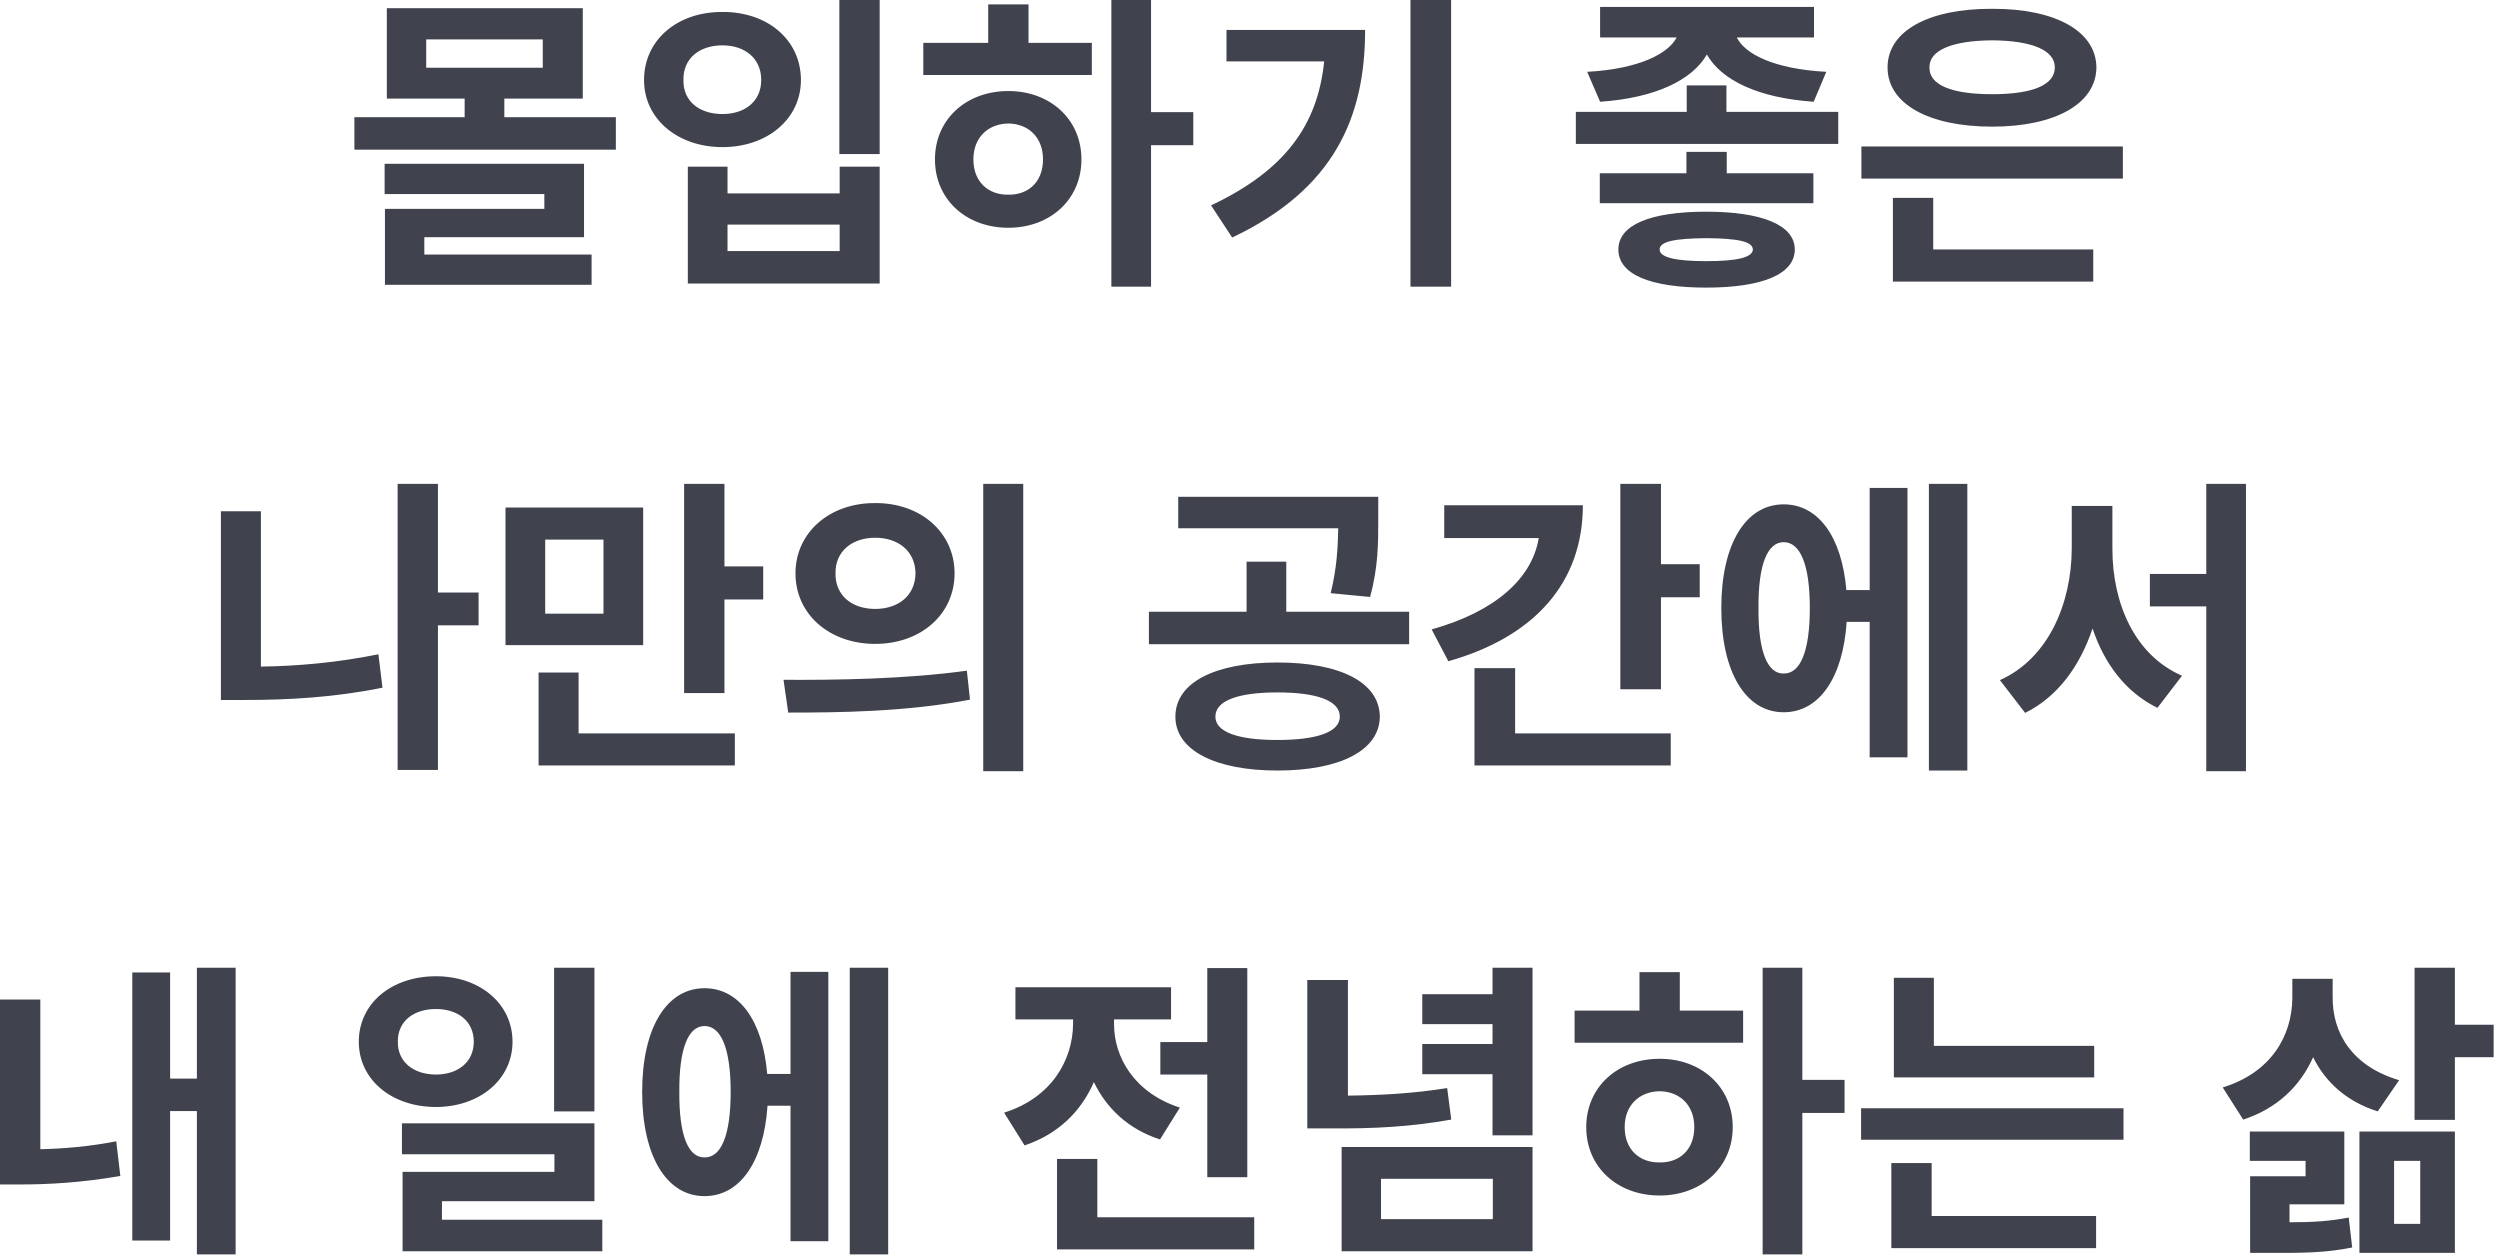
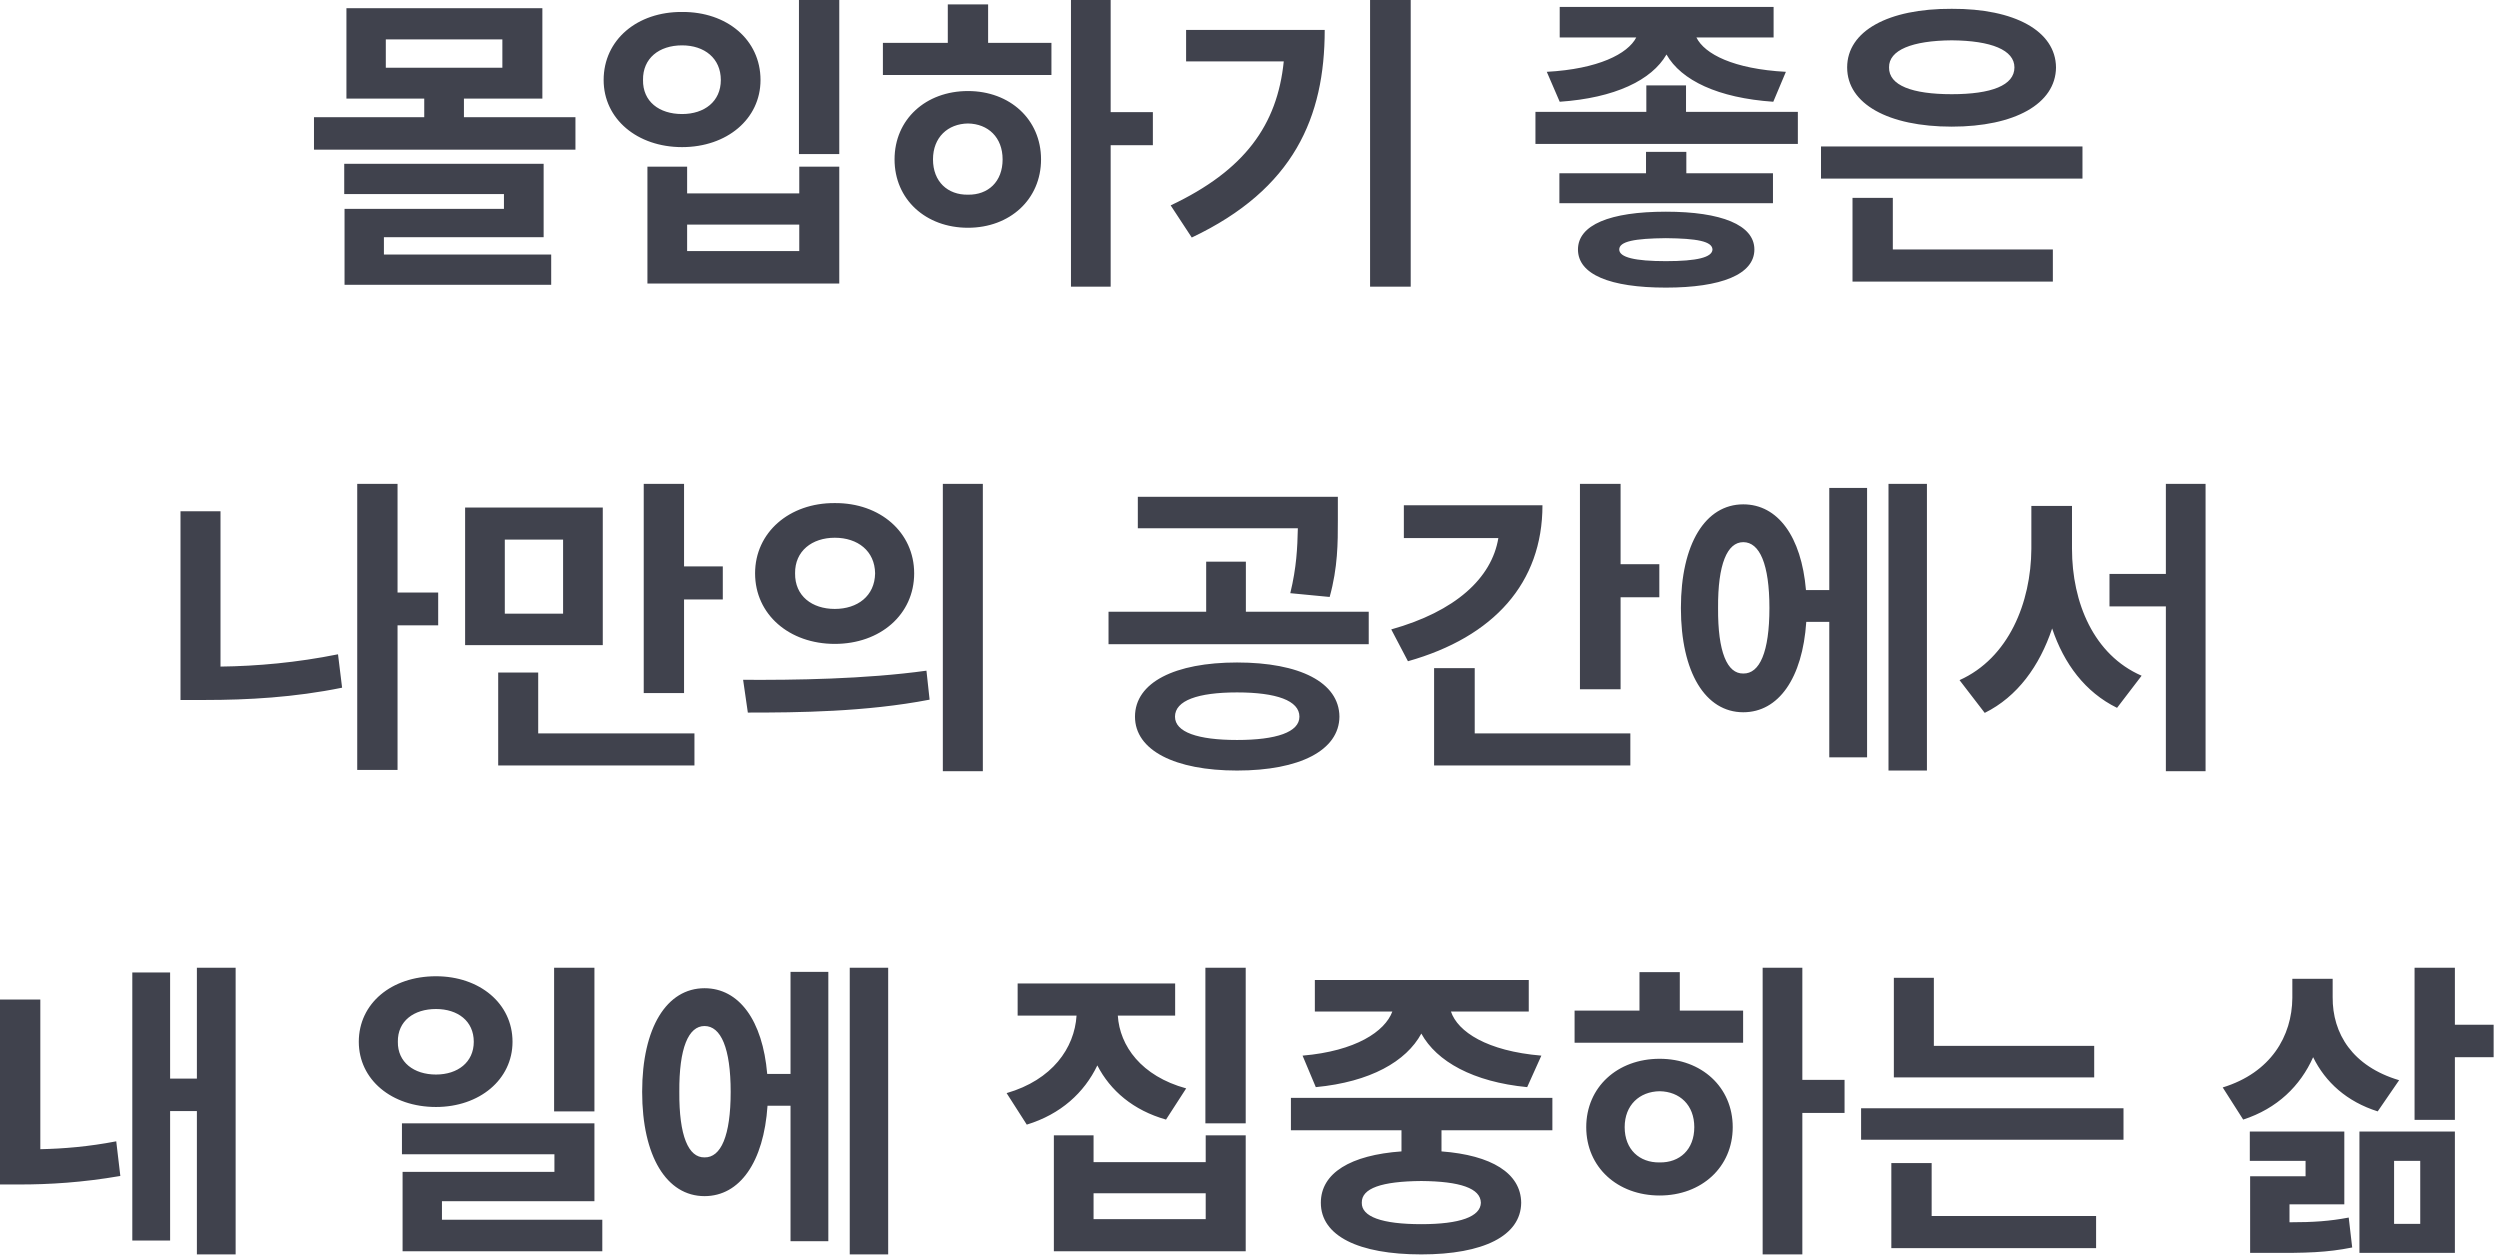
<svg xmlns="http://www.w3.org/2000/svg" width="372" height="187" viewBox="0 0 372 187" fill="none">
-   <path d="M91.638 17.438V22.266H52.732V17.438H69.138V14.672H57.56V1.219H86.717V14.672H75.045V17.438H91.638ZM63.42 5.859V10.078H80.763V5.859H63.42ZM86.904 24.375V35.297H63.139V37.875H88.029V42.375H57.279V31.078H80.998V28.875H57.232V24.375H86.904ZM130.895 0V22.922H124.895V0H130.895ZM108.255 24.797V28.781H124.942V24.797H130.895V42.188H102.349V24.797H108.255ZM108.255 37.359H124.942V33.422H108.255V37.359ZM107.505 1.781C114.161 1.734 119.177 5.906 119.177 11.906C119.177 17.719 114.161 21.891 107.505 21.891C100.849 21.891 95.833 17.719 95.833 11.906C95.833 5.906 100.849 1.734 107.505 1.781ZM107.505 6.75C104.083 6.75 101.645 8.672 101.692 11.906C101.645 15.094 104.083 16.969 107.505 16.969C110.833 16.969 113.27 15.094 113.27 11.906C113.27 8.672 110.833 6.75 107.505 6.75ZM171.277 0V16.688H177.559V21.609H171.277V42.656H165.371V0H171.277ZM162.465 6.375V11.156H137.387V6.375H147.043V0.656H153.043V6.375H162.465ZM150.043 13.547C156.277 13.547 160.918 17.766 160.918 23.719C160.918 29.672 156.277 33.891 150.043 33.891C143.762 33.891 139.121 29.672 139.121 23.719C139.121 17.766 143.762 13.547 150.043 13.547ZM150.043 18.375C147.043 18.422 144.84 20.438 144.84 23.719C144.84 27.047 147.043 29.016 150.043 28.969C153.043 29.016 155.199 27.047 155.199 23.719C155.199 20.438 153.043 18.422 150.043 18.375ZM215.925 0V42.656H209.878V0H215.925ZM203.128 4.453C203.128 17.391 198.581 28.125 183.347 35.344L180.206 30.562C191.222 25.359 196.073 18.609 197.034 9.141H182.503V4.453H203.128ZM256.892 12.703V16.641H273.532V21.422H234.485V16.641H250.985V12.703H256.892ZM269.923 1.031V5.578H258.439C259.657 8.039 263.946 10.266 271.751 10.688L269.876 15.141C261.649 14.578 256.165 11.953 253.985 8.109C251.782 11.93 246.298 14.578 238.095 15.141L236.173 10.688C243.837 10.266 248.22 8.016 249.485 5.578H238.095V1.031H269.923ZM269.829 25.781V30.234H238.048V25.781H250.939V22.594H256.939V25.781H269.829ZM253.892 31.5C262.142 31.5 267.064 33.469 267.064 37.125C267.064 40.828 262.142 42.797 253.892 42.797C245.548 42.797 240.814 40.828 240.814 37.125C240.814 33.469 245.548 31.5 253.892 31.5ZM253.892 35.438C249.298 35.484 246.954 35.906 246.954 37.125C246.954 38.297 249.298 38.859 253.892 38.859C258.532 38.859 260.782 38.297 260.829 37.125C260.782 35.906 258.532 35.484 253.892 35.438ZM315.883 21.797V26.578H276.977V21.797H315.883ZM311.477 37.125V41.906H281.664V29.438H287.664V37.125H311.477ZM296.43 1.312C305.758 1.266 311.899 4.594 311.945 10.031C311.899 15.469 305.758 18.844 296.43 18.844C287.008 18.844 280.867 15.469 280.867 10.031C280.867 4.594 287.008 1.266 296.43 1.312ZM296.43 6C290.524 6.047 287.055 7.453 287.102 10.031C287.055 12.703 290.524 14.016 296.43 14.016C302.336 14.016 305.758 12.703 305.758 10.031C305.758 7.453 302.336 6.047 296.43 6ZM71.213 88.172V93.047H65.166V114.562H59.166V72H65.166V88.172H71.213ZM38.823 76.078V99.188C44.284 99.117 50.143 98.602 56.307 97.359L56.916 102.328C49.791 103.781 42.854 104.156 36.573 104.156H32.87V76.078H38.823ZM95.704 75.516V96H75.22V75.516H95.704ZM81.126 80.297V91.312H89.798V80.297H81.126ZM107.798 72V84.281H113.564V89.203H107.798V103.125H101.798V72H107.798ZM109.345 109.125V113.906H80.142V100.078H86.095V109.125H109.345ZM130.227 74.859C136.977 74.812 142.039 79.219 142.039 85.312C142.039 91.453 136.977 95.812 130.227 95.812C123.477 95.812 118.368 91.453 118.368 85.312C118.368 79.219 123.477 74.812 130.227 74.859ZM130.227 80.016C126.852 80.016 124.274 81.984 124.321 85.312C124.274 88.688 126.852 90.609 130.227 90.609C133.602 90.609 136.18 88.688 136.227 85.312C136.18 81.984 133.649 80.016 130.227 80.016ZM152.258 72V114.75H146.305V72H152.258ZM116.586 101.156C124.18 101.203 134.727 101.062 143.868 99.797L144.336 104.109C134.868 105.938 124.743 106.031 117.289 106.031L116.586 101.156ZM190.084 98.578C199.413 98.578 205.272 101.531 205.319 106.641C205.272 111.656 199.413 114.656 190.084 114.656C180.85 114.656 174.897 111.656 174.897 106.641C174.897 101.531 180.85 98.578 190.084 98.578ZM190.084 103.031C184.225 103.031 180.85 104.25 180.85 106.641C180.85 108.938 184.225 110.109 190.084 110.109C195.944 110.109 199.366 108.938 199.366 106.641C199.366 104.25 195.944 103.031 190.084 103.031ZM205.084 73.922V77.391C205.084 80.766 205.084 84.422 203.866 88.828L198.006 88.266C198.944 84.398 199.061 81.516 199.131 78.609H175.319V73.922H205.084ZM209.678 91.031V95.859H170.959V91.031H185.491V83.578H191.397V91.031H209.678ZM247.154 72V83.953H252.919V88.875H247.154V102.562H241.107V72H247.154ZM235.529 75.188C235.529 86.719 228.31 94.781 215.513 98.391L213.029 93.656C222.568 90.984 227.982 86.039 228.966 80.062H214.904V75.188H235.529ZM248.607 109.125V113.906H219.404V99.422H225.451V109.125H248.607ZM292.739 72V114.656H287.02V72H292.739ZM283.833 72.609V112.688H278.208V92.531H274.786C274.223 100.922 270.661 105.984 265.411 105.984C259.786 105.984 256.129 100.078 256.129 90.469C256.129 80.906 259.786 75.047 265.411 75.047C270.544 75.047 274.059 79.828 274.739 87.797H278.208V72.609H283.833ZM265.411 80.672C263.02 80.672 261.614 83.953 261.661 90.469C261.614 97.031 263.02 100.266 265.411 100.219C267.848 100.266 269.301 97.031 269.301 90.469C269.301 83.953 267.848 80.672 265.411 80.672ZM314.324 81.656C314.324 89.672 317.558 97.453 324.683 100.547L321.027 105.328C316.293 103.008 313.129 98.766 311.371 93.516C309.496 99.094 306.214 103.664 301.339 106.078L297.589 101.203C304.902 97.922 308.23 89.672 308.277 81.656V75.281H314.324V81.656ZM334.199 72V114.75H328.293V90.234H319.902V85.406H328.293V72H334.199ZM35.062 144V186.656H29.297V165.328H25.312V184.594H19.687V144.703H25.312V160.5H29.297V144H35.062ZM6 148.734V171C9.422 170.93 13.172 170.625 17.297 169.828L17.906 174.984C12.187 175.969 7.312 176.25 2.906 176.25H-0V148.734H6ZM64.873 145.266C71.342 145.266 76.263 149.297 76.263 155.016C76.263 160.641 71.342 164.719 64.873 164.719C58.264 164.719 53.389 160.641 53.389 155.016C53.389 149.297 58.264 145.266 64.873 145.266ZM64.873 150.141C61.592 150.141 59.154 151.922 59.201 155.016C59.154 158.062 61.592 159.891 64.873 159.891C68.107 159.891 70.498 158.062 70.498 155.016C70.498 151.922 68.107 150.141 64.873 150.141ZM88.451 144V165.375H82.451V144H88.451ZM88.451 167.156V178.734H65.763V181.5H89.623V186.188H59.904V174.375H82.498V171.75H59.81V167.156H88.451ZM132.161 144V186.656H126.442V144H132.161ZM123.255 144.609V184.688H117.63V164.531H114.208C113.645 172.922 110.083 177.984 104.833 177.984C99.208 177.984 95.552 172.078 95.552 162.469C95.552 152.906 99.208 147.047 104.833 147.047C109.966 147.047 113.481 151.828 114.161 159.797H117.63V144.609H123.255ZM104.833 152.672C102.442 152.672 101.036 155.953 101.083 162.469C101.036 169.031 102.442 172.266 104.833 172.219C107.27 172.266 108.724 169.031 108.724 162.469C108.724 155.953 107.27 152.672 104.833 152.672ZM185.597 144.047V175.172H179.644V159.891H172.659V155.062H179.644V144.047H185.597ZM186.628 181.125V185.906H157.284V172.453H163.284V181.125H186.628ZM165.769 152.391C165.769 157.312 168.769 162.609 175.565 164.812L172.612 169.547C167.878 168.023 164.644 164.906 162.769 161.016C160.894 165.328 157.495 168.75 152.456 170.438L149.409 165.562C156.44 163.359 159.628 157.781 159.675 152.344V151.688H151.097V146.906H174.253V151.688H165.769V152.391ZM200.572 145.828V163.031C205.729 162.961 210.322 162.703 215.338 161.906L215.947 166.594C209.9 167.672 204.51 167.953 197.947 167.906H194.525V145.828H200.572ZM228.041 144V168.938H222.088V159.844H211.635V155.344H222.088V152.391H211.635V147.938H222.088V144H228.041ZM228.041 170.672V186.188H199.635V170.672H228.041ZM205.494 175.406V181.406H222.135V175.406H205.494ZM268.189 144V160.688H274.47V165.609H268.189V186.656H262.282V144H268.189ZM259.376 150.375V155.156H234.298V150.375H243.954V144.656H249.954V150.375H259.376ZM246.954 157.547C253.189 157.547 257.829 161.766 257.829 167.719C257.829 173.672 253.189 177.891 246.954 177.891C240.673 177.891 236.032 173.672 236.032 167.719C236.032 161.766 240.673 157.547 246.954 157.547ZM246.954 162.375C243.954 162.422 241.751 164.438 241.751 167.719C241.751 171.047 243.954 173.016 246.954 172.969C249.954 173.016 252.11 171.047 252.11 167.719C252.11 164.438 249.954 162.422 246.954 162.375ZM311.617 155.625V160.312H281.805V145.5H287.758V155.625H311.617ZM315.977 164.906V169.594H276.93V164.906H315.977ZM311.899 180.938V185.719H281.43V173.062H287.43V180.938H311.899ZM347.1 148.359C347.053 153.797 350.053 158.672 356.99 160.734L353.803 165.375C349.209 163.922 346.022 161.039 344.194 157.312C342.295 161.578 338.85 164.953 333.787 166.594L330.74 161.812C337.912 159.609 341.053 154.172 341.1 148.5V145.641H347.1V148.359ZM365.287 144V152.484H371.053V157.312H365.287V166.641H359.287V144H365.287ZM348.834 168.375V179.203H340.678V181.875C344.264 181.875 346.631 181.711 349.49 181.172L350.006 185.625C346.256 186.375 343.209 186.469 337.397 186.422H334.819V175.031H343.069V172.734H334.772V168.375H348.834ZM365.287 168.375V186.422H351.084V168.375H365.287ZM356.24 172.734V182.109H360.131V172.734H356.24Z" fill="#40424D" />
+   <path d="M85.627 17.438V22.266H46.721V17.438H63.127V14.672H51.549V1.219H80.705V14.672H69.034V17.438H85.627ZM57.409 5.859V10.078H74.752V5.859H57.409ZM80.893 24.375V35.297H57.127V37.875H82.018V42.375H51.268V31.078H74.987V28.875H51.221V24.375H80.893ZM124.884 0V22.922H118.884V0H124.884ZM102.244 24.797V28.781H118.931V24.797H124.884V42.188H96.337V24.797H102.244ZM102.244 37.359H118.931V33.422H102.244V37.359ZM101.494 1.781C108.15 1.734 113.165 5.906 113.165 11.906C113.165 17.719 108.15 21.891 101.494 21.891C94.837 21.891 89.822 17.719 89.822 11.906C89.822 5.906 94.837 1.734 101.494 1.781ZM101.494 6.75C98.072 6.75 95.634 8.672 95.681 11.906C95.634 15.094 98.072 16.969 101.494 16.969C104.822 16.969 107.259 15.094 107.259 11.906C107.259 8.672 104.822 6.75 101.494 6.75ZM165.266 0V16.688H171.547V21.609H165.266V42.656H159.36V0H165.266ZM156.454 6.375V11.156H131.375V6.375H141.032V0.656H147.032V6.375H156.454ZM144.032 13.547C150.266 13.547 154.907 17.766 154.907 23.719C154.907 29.672 150.266 33.891 144.032 33.891C137.75 33.891 133.11 29.672 133.11 23.719C133.11 17.766 137.75 13.547 144.032 13.547ZM144.032 18.375C141.032 18.422 138.829 20.438 138.829 23.719C138.829 27.047 141.032 29.016 144.032 28.969C147.032 29.016 149.188 27.047 149.188 23.719C149.188 20.438 147.032 18.422 144.032 18.375ZM209.914 0V42.656H203.867V0H209.914ZM197.117 4.453C197.117 17.391 192.57 28.125 177.335 35.344L174.195 30.562C185.21 25.359 190.062 18.609 191.023 9.141H176.492V4.453H197.117ZM250.88 12.703V16.641H267.521V21.422H228.474V16.641H244.974V12.703H250.88ZM263.912 1.031V5.578H252.427C253.646 8.039 257.935 10.266 265.74 10.688L263.865 15.141C255.638 14.578 250.154 11.953 247.974 8.109C245.771 11.93 240.287 14.578 232.084 15.141L230.162 10.688C237.826 10.266 242.209 8.016 243.474 5.578H232.084V1.031H263.912ZM263.818 25.781V30.234H232.037V25.781H244.927V22.594H250.927V25.781H263.818ZM247.88 31.5C256.13 31.5 261.052 33.469 261.052 37.125C261.052 40.828 256.13 42.797 247.88 42.797C239.537 42.797 234.802 40.828 234.802 37.125C234.802 33.469 239.537 31.5 247.88 31.5ZM247.88 35.438C243.287 35.484 240.943 35.906 240.943 37.125C240.943 38.297 243.287 38.859 247.88 38.859C252.521 38.859 254.771 38.297 254.818 37.125C254.771 35.906 252.521 35.484 247.88 35.438ZM309.872 21.797V26.578H270.965V21.797H309.872ZM305.465 37.125V41.906H275.653V29.438H281.653V37.125H305.465ZM290.419 1.312C299.747 1.266 305.887 4.594 305.934 10.031C305.887 15.469 299.747 18.844 290.419 18.844C280.997 18.844 274.856 15.469 274.856 10.031C274.856 4.594 280.997 1.266 290.419 1.312ZM290.419 6C284.512 6.047 281.044 7.453 281.09 10.031C281.044 12.703 284.512 14.016 290.419 14.016C296.325 14.016 299.747 12.703 299.747 10.031C299.747 7.453 296.325 6.047 290.419 6ZM65.202 88.172V93.047H59.155V114.562H53.155V72H59.155V88.172H65.202ZM32.811 76.078V99.188C38.272 99.117 44.132 98.602 50.296 97.359L50.905 102.328C43.78 103.781 36.843 104.156 30.561 104.156H26.858V76.078H32.811ZM89.693 75.516V96H69.209V75.516H89.693ZM75.115 80.297V91.312H83.787V80.297H75.115ZM101.787 72V84.281H107.553V89.203H101.787V103.125H95.787V72H101.787ZM103.334 109.125V113.906H74.131V100.078H80.084V109.125H103.334ZM124.216 74.859C130.966 74.812 136.028 79.219 136.028 85.312C136.028 91.453 130.966 95.812 124.216 95.812C117.466 95.812 112.356 91.453 112.356 85.312C112.356 79.219 117.466 74.812 124.216 74.859ZM124.216 80.016C120.841 80.016 118.263 81.984 118.309 85.312C118.263 88.688 120.841 90.609 124.216 90.609C127.591 90.609 130.169 88.688 130.216 85.312C130.169 81.984 127.638 80.016 124.216 80.016ZM146.247 72V114.75H140.294V72H146.247ZM110.575 101.156C118.169 101.203 128.716 101.062 137.856 99.797L138.325 104.109C128.856 105.938 118.731 106.031 111.278 106.031L110.575 101.156ZM184.073 98.578C193.401 98.578 199.261 101.531 199.308 106.641C199.261 111.656 193.401 114.656 184.073 114.656C174.839 114.656 168.886 111.656 168.886 106.641C168.886 101.531 174.839 98.578 184.073 98.578ZM184.073 103.031C178.214 103.031 174.839 104.25 174.839 106.641C174.839 108.938 178.214 110.109 184.073 110.109C189.933 110.109 193.354 108.938 193.354 106.641C193.354 104.25 189.933 103.031 184.073 103.031ZM199.073 73.922V77.391C199.073 80.766 199.073 84.422 197.854 88.828L191.995 88.266C192.933 84.398 193.05 81.516 193.12 78.609H169.308V73.922H199.073ZM203.667 91.031V95.859H164.948V91.031H179.479V83.578H185.386V91.031H203.667ZM241.143 72V83.953H246.908V88.875H241.143V102.562H235.096V72H241.143ZM229.518 75.188C229.518 86.719 222.299 94.781 209.502 98.391L207.018 93.656C216.557 90.984 221.971 86.039 222.955 80.062H208.893V75.188H229.518ZM242.596 109.125V113.906H213.393V99.422H219.439V109.125H242.596ZM286.728 72V114.656H281.009V72H286.728ZM277.821 72.609V112.688H272.196V92.531H268.774C268.212 100.922 264.649 105.984 259.399 105.984C253.774 105.984 250.118 100.078 250.118 90.469C250.118 80.906 253.774 75.047 259.399 75.047C264.532 75.047 268.048 79.828 268.728 87.797H272.196V72.609H277.821ZM259.399 80.672C257.009 80.672 255.603 83.953 255.649 90.469C255.603 97.031 257.009 100.266 259.399 100.219C261.837 100.266 263.29 97.031 263.29 90.469C263.29 83.953 261.837 80.672 259.399 80.672ZM308.313 81.656C308.313 89.672 311.547 97.453 318.672 100.547L315.016 105.328C310.281 103.008 307.117 98.766 305.359 93.516C303.484 99.094 300.203 103.664 295.328 106.078L291.578 101.203C298.891 97.922 302.219 89.672 302.266 81.656V75.281H308.313V81.656ZM328.188 72V114.75H322.281V90.234H313.891V85.406H322.281V72H328.188ZM35.062 144V186.656H29.297V165.328H25.312V184.594H19.687V144.703H25.312V160.5H29.297V144H35.062ZM6 148.734V171C9.422 170.93 13.172 170.625 17.297 169.828L17.906 174.984C12.187 175.969 7.312 176.25 2.906 176.25H-0V148.734H6ZM64.873 145.266C71.342 145.266 76.263 149.297 76.263 155.016C76.263 160.641 71.342 164.719 64.873 164.719C58.264 164.719 53.389 160.641 53.389 155.016C53.389 149.297 58.264 145.266 64.873 145.266ZM64.873 150.141C61.592 150.141 59.154 151.922 59.201 155.016C59.154 158.062 61.592 159.891 64.873 159.891C68.107 159.891 70.498 158.062 70.498 155.016C70.498 151.922 68.107 150.141 64.873 150.141ZM88.451 144V165.375H82.451V144H88.451ZM88.451 167.156V178.734H65.763V181.5H89.623V186.188H59.904V174.375H82.498V171.75H59.81V167.156H88.451ZM132.161 144V186.656H126.442V144H132.161ZM123.255 144.609V184.688H117.63V164.531H114.208C113.645 172.922 110.083 177.984 104.833 177.984C99.208 177.984 95.552 172.078 95.552 162.469C95.552 152.906 99.208 147.047 104.833 147.047C109.966 147.047 113.481 151.828 114.161 159.797H117.63V144.609H123.255ZM104.833 152.672C102.442 152.672 101.036 155.953 101.083 162.469C101.036 169.031 102.442 172.266 104.833 172.219C107.27 172.266 108.724 169.031 108.724 162.469C108.724 155.953 107.27 152.672 104.833 152.672ZM174.862 146.344V151.125H166.331C166.612 155.625 169.823 160.125 176.503 161.953L173.503 166.594C168.628 165.211 165.206 162.281 163.284 158.531C161.339 162.586 157.847 165.797 152.784 167.344L149.784 162.656C156.581 160.688 159.886 155.953 160.19 151.125H151.425V146.344H174.862ZM185.362 144V167.156H179.362V144H185.362ZM162.722 168.938V172.922H179.409V168.938H185.362V186.188H156.815V168.938H162.722ZM162.722 181.406H179.409V177.562H162.722V181.406ZM230.994 163.359V168.188H214.494V171.328C221.924 171.891 226.307 174.562 226.354 178.969C226.307 183.891 220.729 186.656 211.494 186.656C202.119 186.656 196.541 183.891 196.541 178.969C196.541 174.539 200.971 171.867 208.541 171.328V168.188H192.088V163.359H230.994ZM211.494 175.734C205.588 175.781 202.588 176.812 202.635 178.969C202.588 181.031 205.588 182.156 211.494 182.156C217.26 182.156 220.307 181.031 220.354 178.969C220.307 176.812 217.26 175.781 211.494 175.734ZM227.479 145.828V150.516H215.9C216.908 153.516 221.244 156.398 229.354 157.078L227.244 161.766C219.205 160.992 213.768 157.945 211.494 153.797C209.244 157.945 203.9 160.992 195.791 161.766L193.822 157.078C201.721 156.398 206.08 153.492 207.182 150.516H195.65V145.828H227.479ZM268.189 144V160.688H274.47V165.609H268.189V186.656H262.282V144H268.189ZM259.376 150.375V155.156H234.298V150.375H243.954V144.656H249.954V150.375H259.376ZM246.954 157.547C253.189 157.547 257.829 161.766 257.829 167.719C257.829 173.672 253.189 177.891 246.954 177.891C240.673 177.891 236.032 173.672 236.032 167.719C236.032 161.766 240.673 157.547 246.954 157.547ZM246.954 162.375C243.954 162.422 241.751 164.438 241.751 167.719C241.751 171.047 243.954 173.016 246.954 172.969C249.954 173.016 252.11 171.047 252.11 167.719C252.11 164.438 249.954 162.422 246.954 162.375ZM311.617 155.625V160.312H281.805V145.5H287.758V155.625H311.617ZM315.977 164.906V169.594H276.93V164.906H315.977ZM311.899 180.938V185.719H281.43V173.062H287.43V180.938H311.899ZM347.1 148.359C347.053 153.797 350.053 158.672 356.99 160.734L353.803 165.375C349.209 163.922 346.022 161.039 344.194 157.312C342.295 161.578 338.85 164.953 333.787 166.594L330.74 161.812C337.912 159.609 341.053 154.172 341.1 148.5V145.641H347.1V148.359ZM365.287 144V152.484H371.053V157.312H365.287V166.641H359.287V144H365.287ZM348.834 168.375V179.203H340.678V181.875C344.264 181.875 346.631 181.711 349.49 181.172L350.006 185.625C346.256 186.375 343.209 186.469 337.397 186.422H334.819V175.031H343.069V172.734H334.772V168.375H348.834ZM365.287 168.375V186.422H351.084V168.375H365.287ZM356.24 172.734V182.109H360.131V172.734H356.24Z" fill="#40424D" />
</svg>
